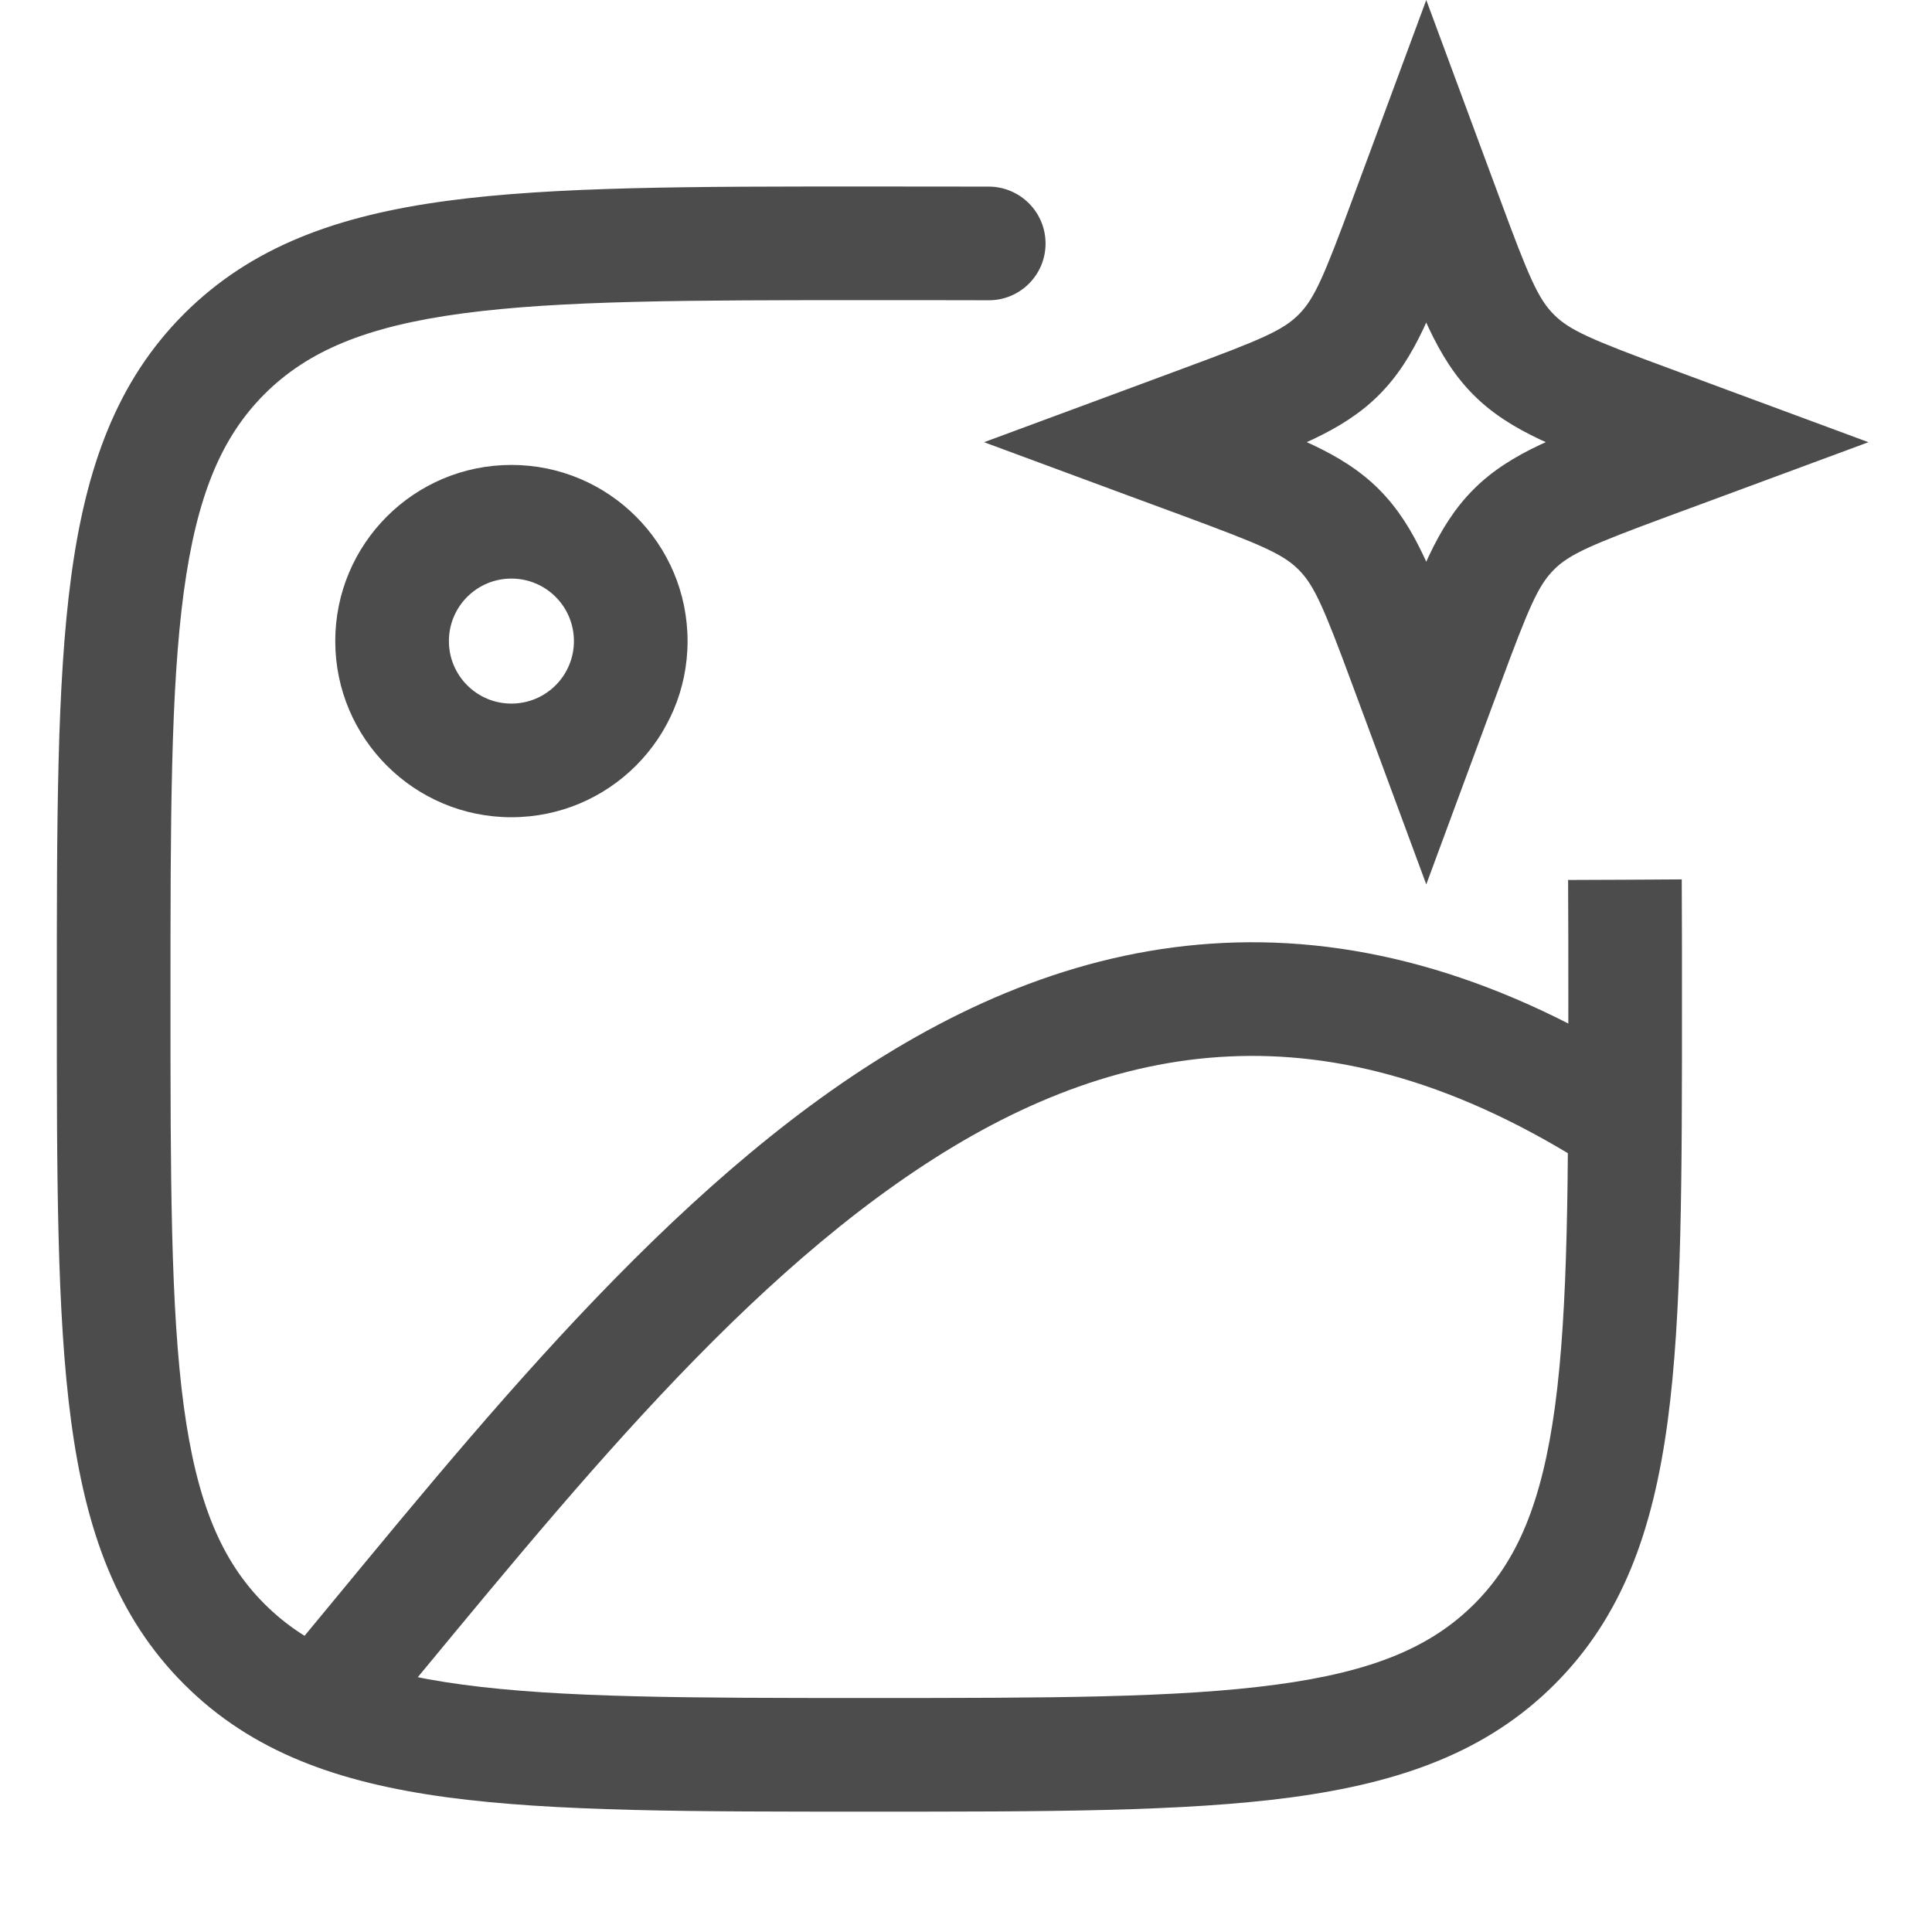
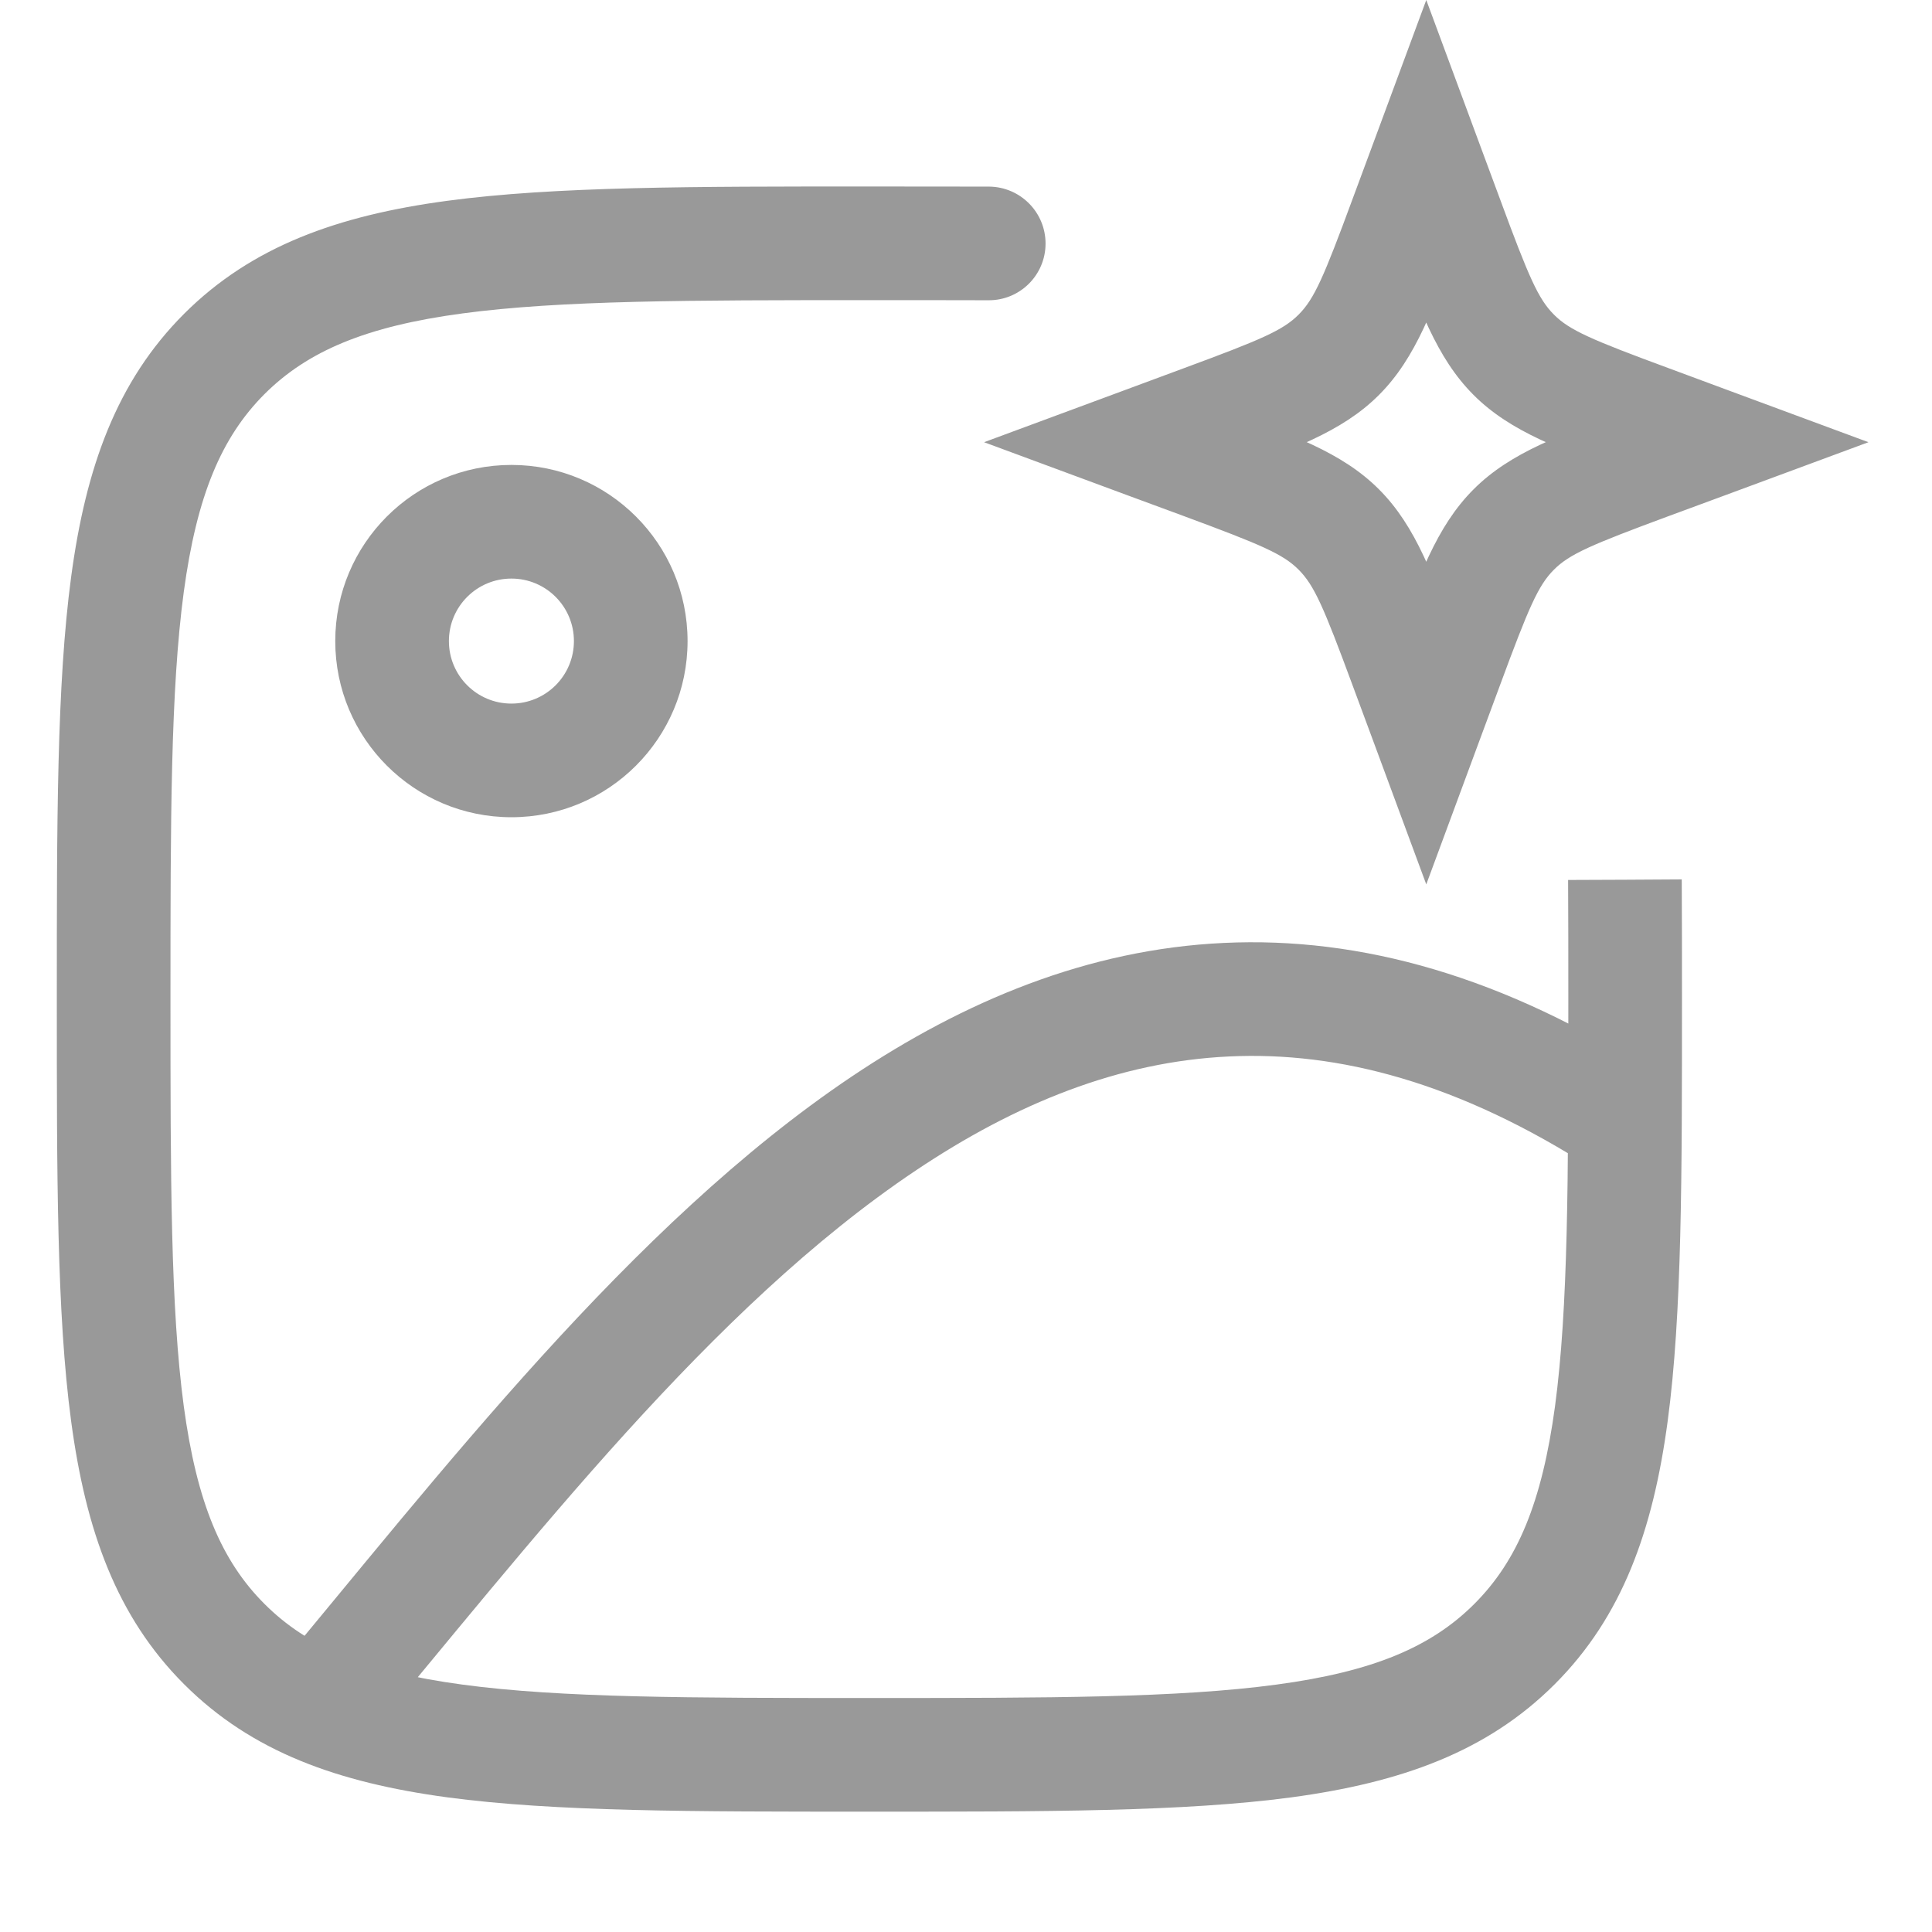
<svg xmlns="http://www.w3.org/2000/svg" width="17" height="17" viewBox="0 0 17 17" fill="none">
-   <path d="M1.974 14.467L1.62 14.82H1.62L1.974 14.467ZM13.326 14.467L13.68 14.82L13.68 14.82L13.326 14.467ZM8.698 2.642C8.974 2.644 9.199 2.421 9.2 2.145C9.201 1.869 8.979 1.644 8.702 1.642L8.7 2.142L8.698 2.642ZM12.55 1.441L13.019 1.267L12.55 2.51532e-05L12.081 1.267L12.55 1.441ZM15 3.891L15.174 4.36L16.441 3.891L15.174 3.422L15 3.891ZM12.55 6.341L12.081 6.514L12.55 7.782L13.019 6.514L12.55 6.341ZM10.1 3.891L9.926 3.422L8.659 3.891L9.926 4.36L10.1 3.891ZM10.588 3.71L10.761 4.179V4.179L10.588 3.71ZM12.37 1.929L11.9 1.755V1.755L12.37 1.929ZM12.37 5.853L12.838 5.679V5.679L12.37 5.853ZM10.588 4.071L10.414 4.54V4.54L10.588 4.071ZM14.512 4.071L14.686 4.54V4.54L14.512 4.071ZM12.73 5.853L13.2 6.026V6.026L12.73 5.853ZM12.73 1.929L12.262 2.102L12.262 2.102L12.73 1.929ZM14.512 3.71L14.686 3.241V3.241L14.512 3.71ZM5.55 5.641H5.05C5.05 5.945 4.804 6.191 4.5 6.191V6.691V7.191C5.356 7.191 6.05 6.497 6.05 5.641H5.55ZM4.5 6.691V6.191C4.196 6.191 3.95 5.945 3.95 5.641H3.45H2.95C2.95 6.497 3.644 7.191 4.5 7.191V6.691ZM3.45 5.641H3.95C3.95 5.337 4.196 5.091 4.5 5.091V4.591V4.091C3.644 4.091 2.95 4.785 2.95 5.641H3.45ZM4.5 4.591V5.091C4.804 5.091 5.05 5.337 5.05 5.641H5.55H6.05C6.05 4.785 5.356 4.091 4.5 4.091V4.591ZM7.65 15.441V14.941C6.068 14.941 4.933 14.94 4.068 14.823C3.218 14.709 2.706 14.492 2.327 14.113L1.974 14.467L1.62 14.82C2.216 15.416 2.974 15.685 3.935 15.815C4.881 15.942 6.097 15.941 7.65 15.941V15.441ZM1 8.791H0.5C0.5 10.344 0.499 11.559 0.626 12.506C0.755 13.467 1.025 14.225 1.62 14.82L1.974 14.467L2.327 14.113C1.949 13.735 1.732 13.223 1.617 12.373C1.501 11.508 1.5 10.372 1.5 8.791H1ZM14.3 8.791H13.8C13.8 10.372 13.799 11.508 13.683 12.373C13.568 13.223 13.351 13.735 12.973 14.113L13.326 14.467L13.68 14.82C14.275 14.225 14.545 13.467 14.674 12.506C14.801 11.559 14.8 10.344 14.8 8.791H14.3ZM7.65 15.441V15.941C9.203 15.941 10.418 15.942 11.365 15.815C12.326 15.685 13.084 15.416 13.68 14.82L13.326 14.467L12.973 14.113C12.594 14.492 12.082 14.709 11.232 14.823C10.367 14.94 9.232 14.941 7.65 14.941V15.441ZM7.65 2.141V1.641C6.097 1.641 4.881 1.64 3.935 1.767C2.974 1.896 2.216 2.166 1.62 2.761L1.974 3.115L2.327 3.468C2.706 3.09 3.218 2.872 4.068 2.758C4.933 2.642 6.068 2.641 7.65 2.641V2.141ZM1 8.791H1.5C1.5 7.209 1.501 6.073 1.617 5.209C1.732 4.359 1.949 3.847 2.327 3.468L1.974 3.115L1.62 2.761C1.025 3.356 0.755 4.115 0.626 5.076C0.499 6.022 0.5 7.238 0.5 8.791H1ZM14.3 8.791H14.8C14.8 8.42 14.8 8.069 14.798 7.738L14.298 7.741L13.798 7.743C13.8 8.071 13.8 8.419 13.8 8.791H14.3ZM7.65 2.141V2.641C8.022 2.641 8.37 2.641 8.698 2.642L8.7 2.142L8.702 1.642C8.372 1.641 8.021 1.641 7.65 1.641V2.141ZM12.55 1.441L12.081 1.614L12.262 2.102L12.73 1.929L13.2 1.755L13.019 1.267L12.55 1.441ZM14.512 3.71L14.339 4.179L14.826 4.36L15 3.891L15.174 3.422L14.686 3.241L14.512 3.71ZM15 3.891L14.826 3.422L14.339 3.602L14.512 4.071L14.686 4.54L15.174 4.36L15 3.891ZM12.73 5.853L12.262 5.679L12.081 6.167L12.55 6.341L13.019 6.514L13.2 6.026L12.73 5.853ZM12.55 6.341L13.019 6.167L12.838 5.679L12.37 5.853L11.9 6.026L12.081 6.514L12.55 6.341ZM10.588 4.071L10.761 3.602L10.274 3.422L10.1 3.891L9.926 4.36L10.414 4.54L10.588 4.071ZM10.1 3.891L10.274 4.36L10.761 4.179L10.588 3.71L10.414 3.241L9.926 3.422L10.1 3.891ZM12.37 1.929L12.838 2.102L13.019 1.614L12.55 1.441L12.081 1.267L11.9 1.755L12.37 1.929ZM10.588 3.71L10.761 4.179C11.358 3.958 11.806 3.804 12.134 3.475L11.781 3.122L11.427 2.768C11.29 2.906 11.097 2.989 10.414 3.241L10.588 3.71ZM12.37 1.929L11.9 1.755C11.648 2.438 11.565 2.63 11.427 2.768L11.781 3.122L12.134 3.475C12.463 3.146 12.617 2.699 12.838 2.102L12.37 1.929ZM12.37 5.853L12.838 5.679C12.617 5.082 12.463 4.635 12.134 4.306L11.781 4.66L11.427 5.013C11.565 5.151 11.648 5.344 11.9 6.026L12.37 5.853ZM10.588 4.071L10.414 4.54C11.097 4.793 11.29 4.875 11.427 5.013L11.781 4.66L12.134 4.306C11.806 3.977 11.358 3.823 10.761 3.602L10.588 4.071ZM14.512 4.071L14.339 3.602C13.742 3.823 13.294 3.977 12.966 4.306L13.319 4.66L13.673 5.013C13.81 4.875 14.003 4.793 14.686 4.54L14.512 4.071ZM12.73 5.853L13.2 6.026C13.452 5.344 13.535 5.151 13.673 5.013L13.319 4.66L12.966 4.306C12.637 4.635 12.482 5.082 12.262 5.679L12.73 5.853ZM12.73 1.929L12.262 2.102C12.482 2.699 12.637 3.146 12.966 3.475L13.319 3.122L13.673 2.768C13.535 2.63 13.452 2.438 13.2 1.755L12.73 1.929ZM14.512 3.71L14.686 3.241C14.003 2.989 13.81 2.906 13.673 2.768L13.319 3.122L12.966 3.475C13.294 3.804 13.742 3.958 14.339 4.179L14.512 3.71ZM14.298 9.87L14.569 9.45C13.233 8.589 11.969 8.24 10.768 8.297C9.571 8.353 8.485 8.809 7.497 9.471C5.549 10.777 3.868 12.976 2.367 14.77L2.75 15.091L3.133 15.412C4.693 13.548 6.258 11.506 8.054 10.302C8.939 9.708 9.85 9.341 10.815 9.296C11.774 9.25 12.835 9.522 14.027 10.291L14.298 9.87Z" fill="currentColor" fill-opacity="0.7" />
+   <path d="M1.974 14.467L1.62 14.82H1.62L1.974 14.467ZM13.326 14.467L13.68 14.82L13.68 14.82L13.326 14.467ZM8.698 2.642C8.974 2.644 9.199 2.421 9.2 2.145C9.201 1.869 8.979 1.644 8.702 1.642L8.7 2.142L8.698 2.642ZM12.55 1.441L13.019 1.267L12.55 2.51532e-05L12.081 1.267L12.55 1.441ZM15 3.891L15.174 4.36L16.441 3.891L15.174 3.422L15 3.891ZM12.55 6.341L12.081 6.514L12.55 7.782L13.019 6.514L12.55 6.341ZM10.1 3.891L9.926 3.422L8.659 3.891L9.926 4.36L10.1 3.891ZM10.588 3.71L10.761 4.179V4.179L10.588 3.71ZM12.37 1.929L11.9 1.755V1.755L12.37 1.929ZM12.37 5.853L12.838 5.679V5.679L12.37 5.853ZM10.588 4.071L10.414 4.54V4.54L10.588 4.071ZM14.512 4.071L14.686 4.54V4.54L14.512 4.071ZM12.73 5.853L13.2 6.026V6.026L12.73 5.853ZM12.73 1.929L12.262 2.102L12.262 2.102L12.73 1.929ZM14.512 3.71L14.686 3.241V3.241L14.512 3.71ZM5.55 5.641H5.05C5.05 5.945 4.804 6.191 4.5 6.191V6.691V7.191C5.356 7.191 6.05 6.497 6.05 5.641H5.55ZM4.5 6.691V6.191C4.196 6.191 3.95 5.945 3.95 5.641H3.45H2.95C2.95 6.497 3.644 7.191 4.5 7.191V6.691ZM3.45 5.641H3.95C3.95 5.337 4.196 5.091 4.5 5.091V4.591V4.091C3.644 4.091 2.95 4.785 2.95 5.641H3.45ZM4.5 4.591V5.091C4.804 5.091 5.05 5.337 5.05 5.641H5.55H6.05C6.05 4.785 5.356 4.091 4.5 4.091V4.591ZM7.65 15.441V14.941C6.068 14.941 4.933 14.94 4.068 14.823C3.218 14.709 2.706 14.492 2.327 14.113L1.974 14.467L1.62 14.82C2.216 15.416 2.974 15.685 3.935 15.815C4.881 15.942 6.097 15.941 7.65 15.941V15.441ZM1 8.791H0.5C0.5 10.344 0.499 11.559 0.626 12.506C0.755 13.467 1.025 14.225 1.62 14.82L1.974 14.467L2.327 14.113C1.949 13.735 1.732 13.223 1.617 12.373C1.501 11.508 1.5 10.372 1.5 8.791H1ZM14.3 8.791H13.8C13.8 10.372 13.799 11.508 13.683 12.373C13.568 13.223 13.351 13.735 12.973 14.113L13.326 14.467L13.68 14.82C14.275 14.225 14.545 13.467 14.674 12.506C14.801 11.559 14.8 10.344 14.8 8.791H14.3ZM7.65 15.441V15.941C9.203 15.941 10.418 15.942 11.365 15.815C12.326 15.685 13.084 15.416 13.68 14.82L13.326 14.467L12.973 14.113C12.594 14.492 12.082 14.709 11.232 14.823C10.367 14.94 9.232 14.941 7.65 14.941V15.441ZM7.65 2.141V1.641C6.097 1.641 4.881 1.64 3.935 1.767C2.974 1.896 2.216 2.166 1.62 2.761L1.974 3.115L2.327 3.468C2.706 3.09 3.218 2.872 4.068 2.758C4.933 2.642 6.068 2.641 7.65 2.641V2.141ZM1 8.791H1.5C1.5 7.209 1.501 6.073 1.617 5.209C1.732 4.359 1.949 3.847 2.327 3.468L1.974 3.115L1.62 2.761C1.025 3.356 0.755 4.115 0.626 5.076C0.499 6.022 0.5 7.238 0.5 8.791H1ZM14.3 8.791H14.8C14.8 8.42 14.8 8.069 14.798 7.738L14.298 7.741L13.798 7.743C13.8 8.071 13.8 8.419 13.8 8.791H14.3ZM7.65 2.141V2.641C8.022 2.641 8.37 2.641 8.698 2.642L8.7 2.142L8.702 1.642C8.372 1.641 8.021 1.641 7.65 1.641V2.141ZM12.55 1.441L12.081 1.614L12.262 2.102L12.73 1.929L13.2 1.755L13.019 1.267L12.55 1.441ZM14.512 3.71L14.339 4.179L14.826 4.36L15 3.891L15.174 3.422L14.686 3.241L14.512 3.71ZM15 3.891L14.826 3.422L14.339 3.602L14.512 4.071L14.686 4.54L15.174 4.36L15 3.891ZM12.73 5.853L12.262 5.679L12.081 6.167L12.55 6.341L13.019 6.514L13.2 6.026L12.73 5.853ZM12.55 6.341L13.019 6.167L12.838 5.679L12.37 5.853L11.9 6.026L12.081 6.514L12.55 6.341ZM10.588 4.071L10.761 3.602L10.274 3.422L10.1 3.891L9.926 4.36L10.414 4.54L10.588 4.071ZM10.1 3.891L10.274 4.36L10.761 4.179L10.588 3.71L10.414 3.241L9.926 3.422L10.1 3.891ZM12.37 1.929L12.838 2.102L13.019 1.614L12.55 1.441L12.081 1.267L11.9 1.755L12.37 1.929ZM10.588 3.71L10.761 4.179C11.358 3.958 11.806 3.804 12.134 3.475L11.781 3.122L11.427 2.768C11.29 2.906 11.097 2.989 10.414 3.241L10.588 3.71ZM12.37 1.929L11.9 1.755C11.648 2.438 11.565 2.63 11.427 2.768L11.781 3.122L12.134 3.475C12.463 3.146 12.617 2.699 12.838 2.102L12.37 1.929ZM12.37 5.853L12.838 5.679C12.617 5.082 12.463 4.635 12.134 4.306L11.781 4.66L11.427 5.013C11.565 5.151 11.648 5.344 11.9 6.026L12.37 5.853ZM10.588 4.071L10.414 4.54C11.097 4.793 11.29 4.875 11.427 5.013L11.781 4.66L12.134 4.306C11.806 3.977 11.358 3.823 10.761 3.602L10.588 4.071ZM14.512 4.071L14.339 3.602C13.742 3.823 13.294 3.977 12.966 4.306L13.319 4.66L13.673 5.013C13.81 4.875 14.003 4.793 14.686 4.54L14.512 4.071ZM12.73 5.853L13.2 6.026C13.452 5.344 13.535 5.151 13.673 5.013L13.319 4.66L12.966 4.306C12.637 4.635 12.482 5.082 12.262 5.679L12.73 5.853ZM12.73 1.929L12.262 2.102C12.482 2.699 12.637 3.146 12.966 3.475L13.319 3.122L13.673 2.768C13.535 2.63 13.452 2.438 13.2 1.755L12.73 1.929ZM14.512 3.71L14.686 3.241C14.003 2.989 13.81 2.906 13.673 2.768L13.319 3.122L12.966 3.475C13.294 3.804 13.742 3.958 14.339 4.179L14.512 3.71ZM14.298 9.87L14.569 9.45C13.233 8.589 11.969 8.24 10.768 8.297C9.571 8.353 8.485 8.809 7.497 9.471C5.549 10.777 3.868 12.976 2.367 14.77L2.75 15.091L3.133 15.412C4.693 13.548 6.258 11.506 8.054 10.302C8.939 9.708 9.85 9.341 10.815 9.296C11.774 9.25 12.835 9.522 14.027 10.291L14.298 9.87Z" fill="currentColor" fill-opacity="0.4" />
</svg>
